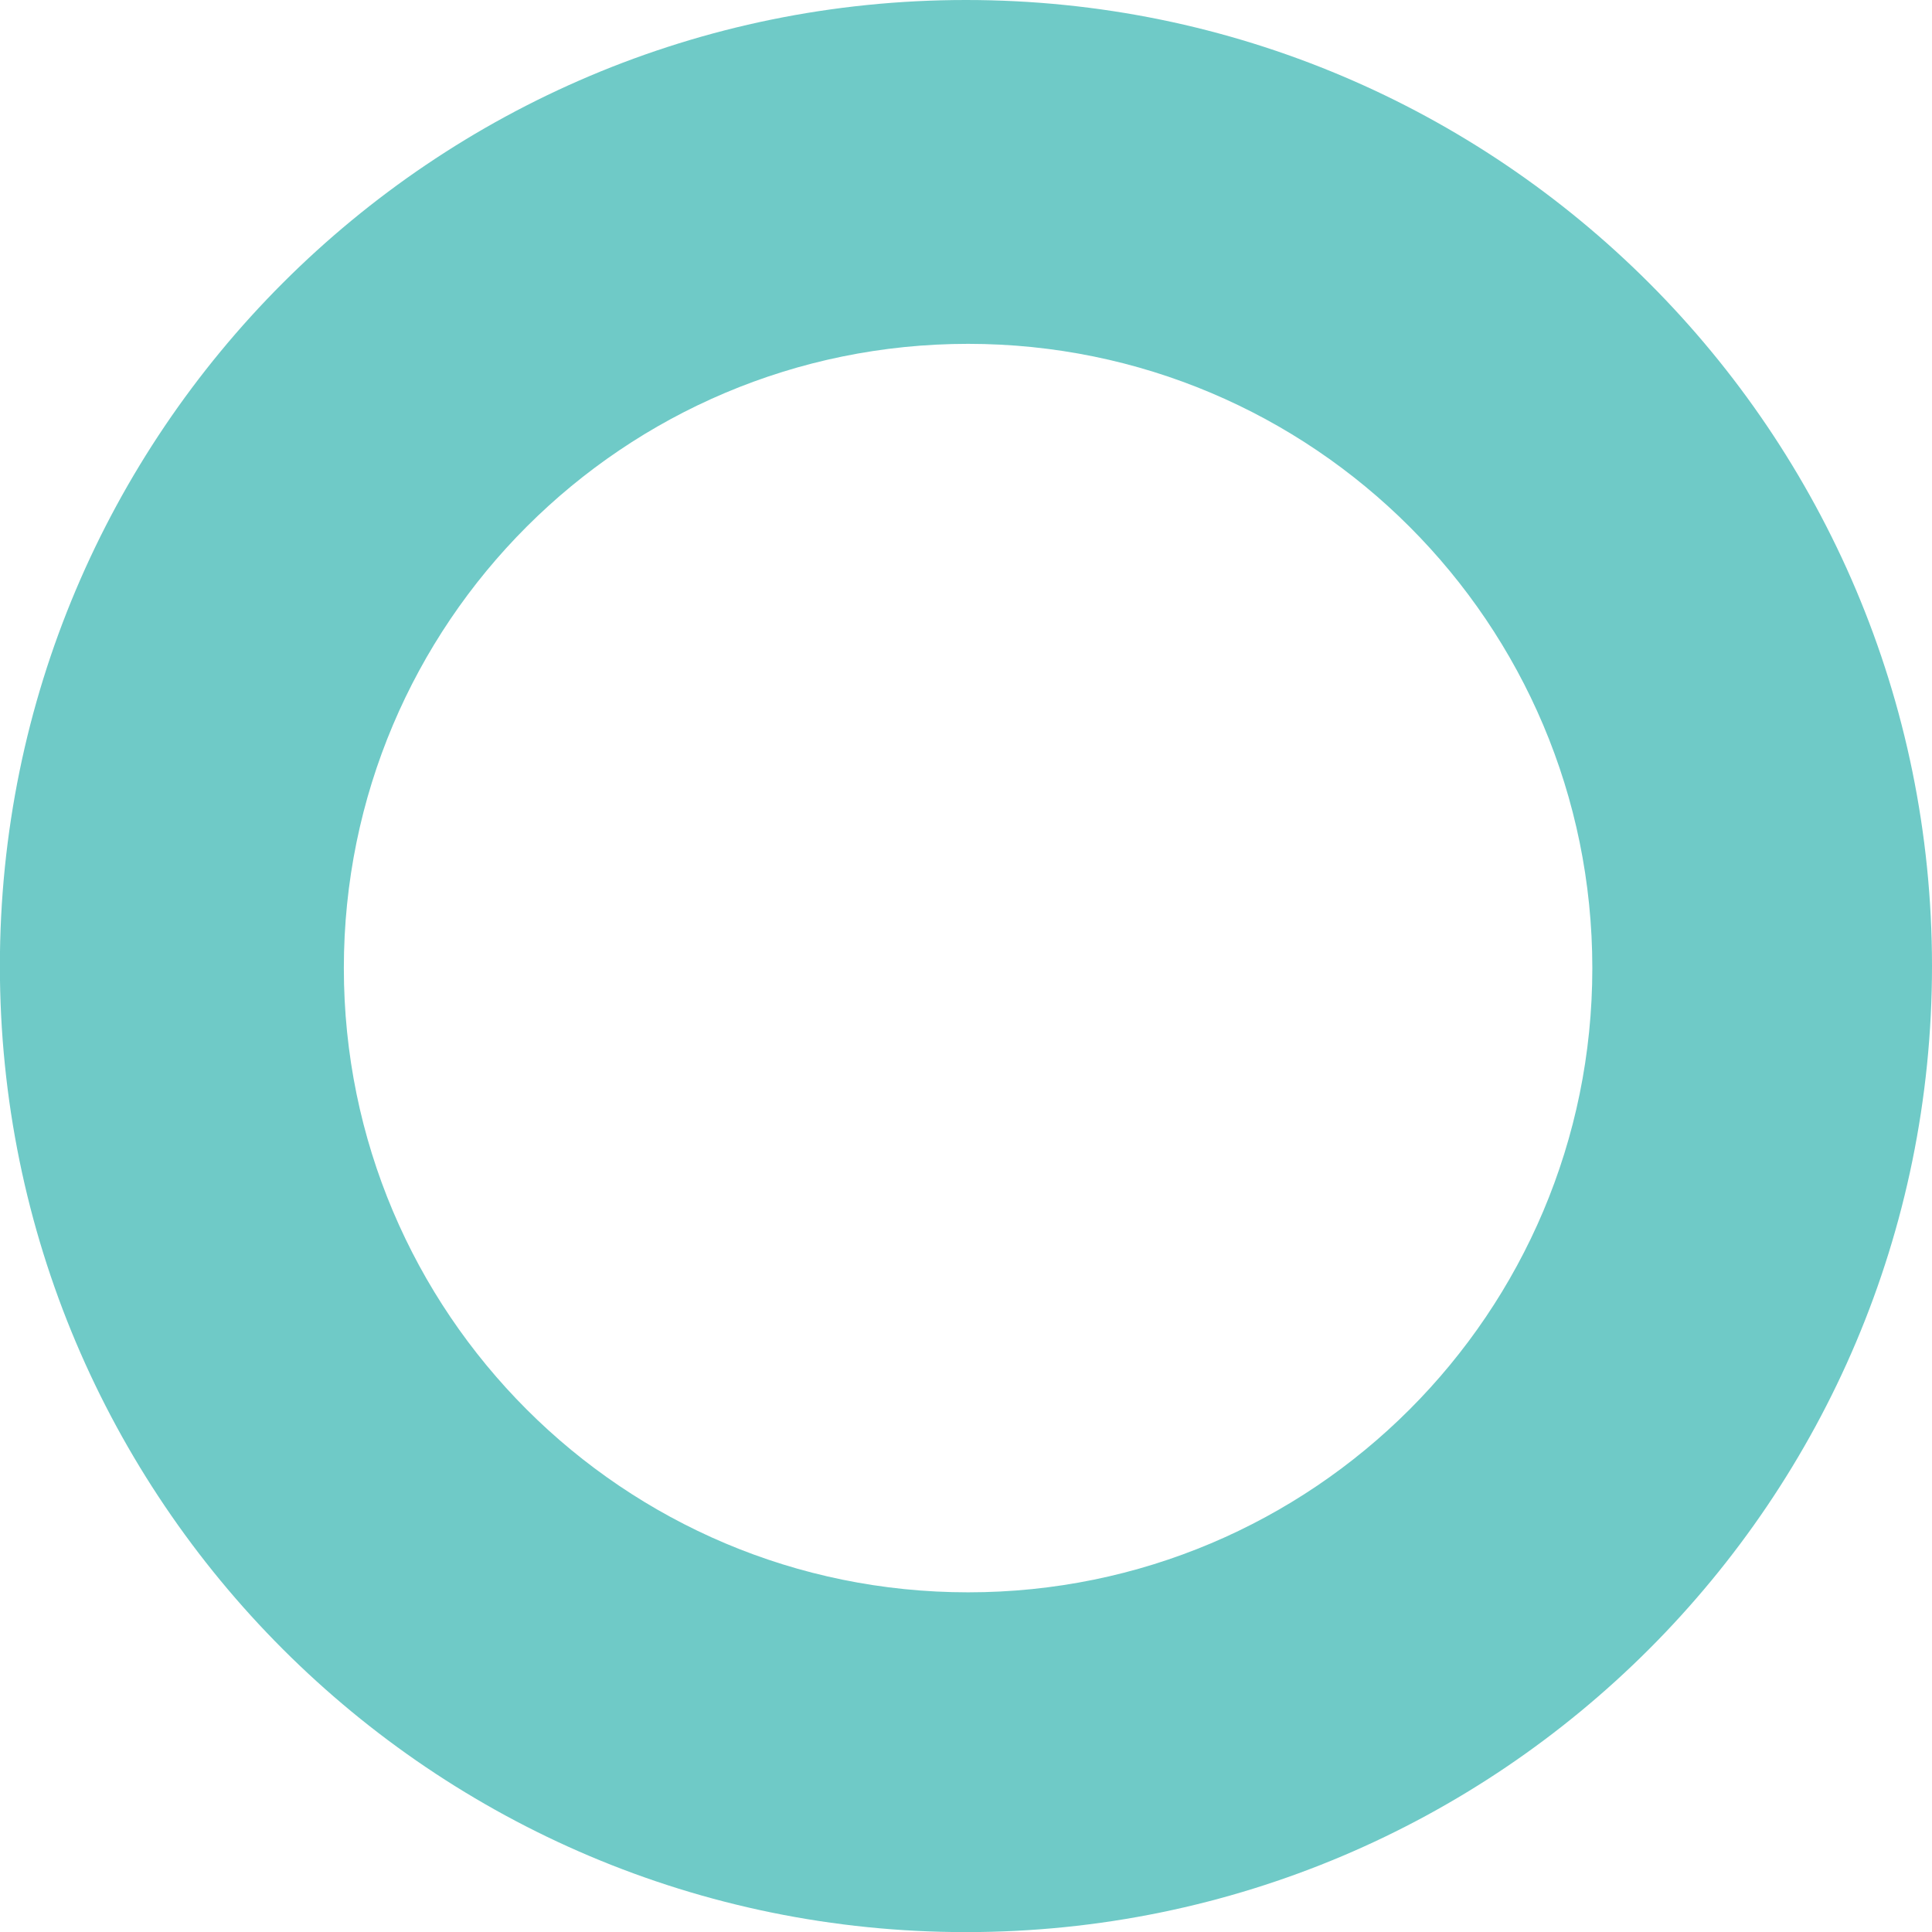
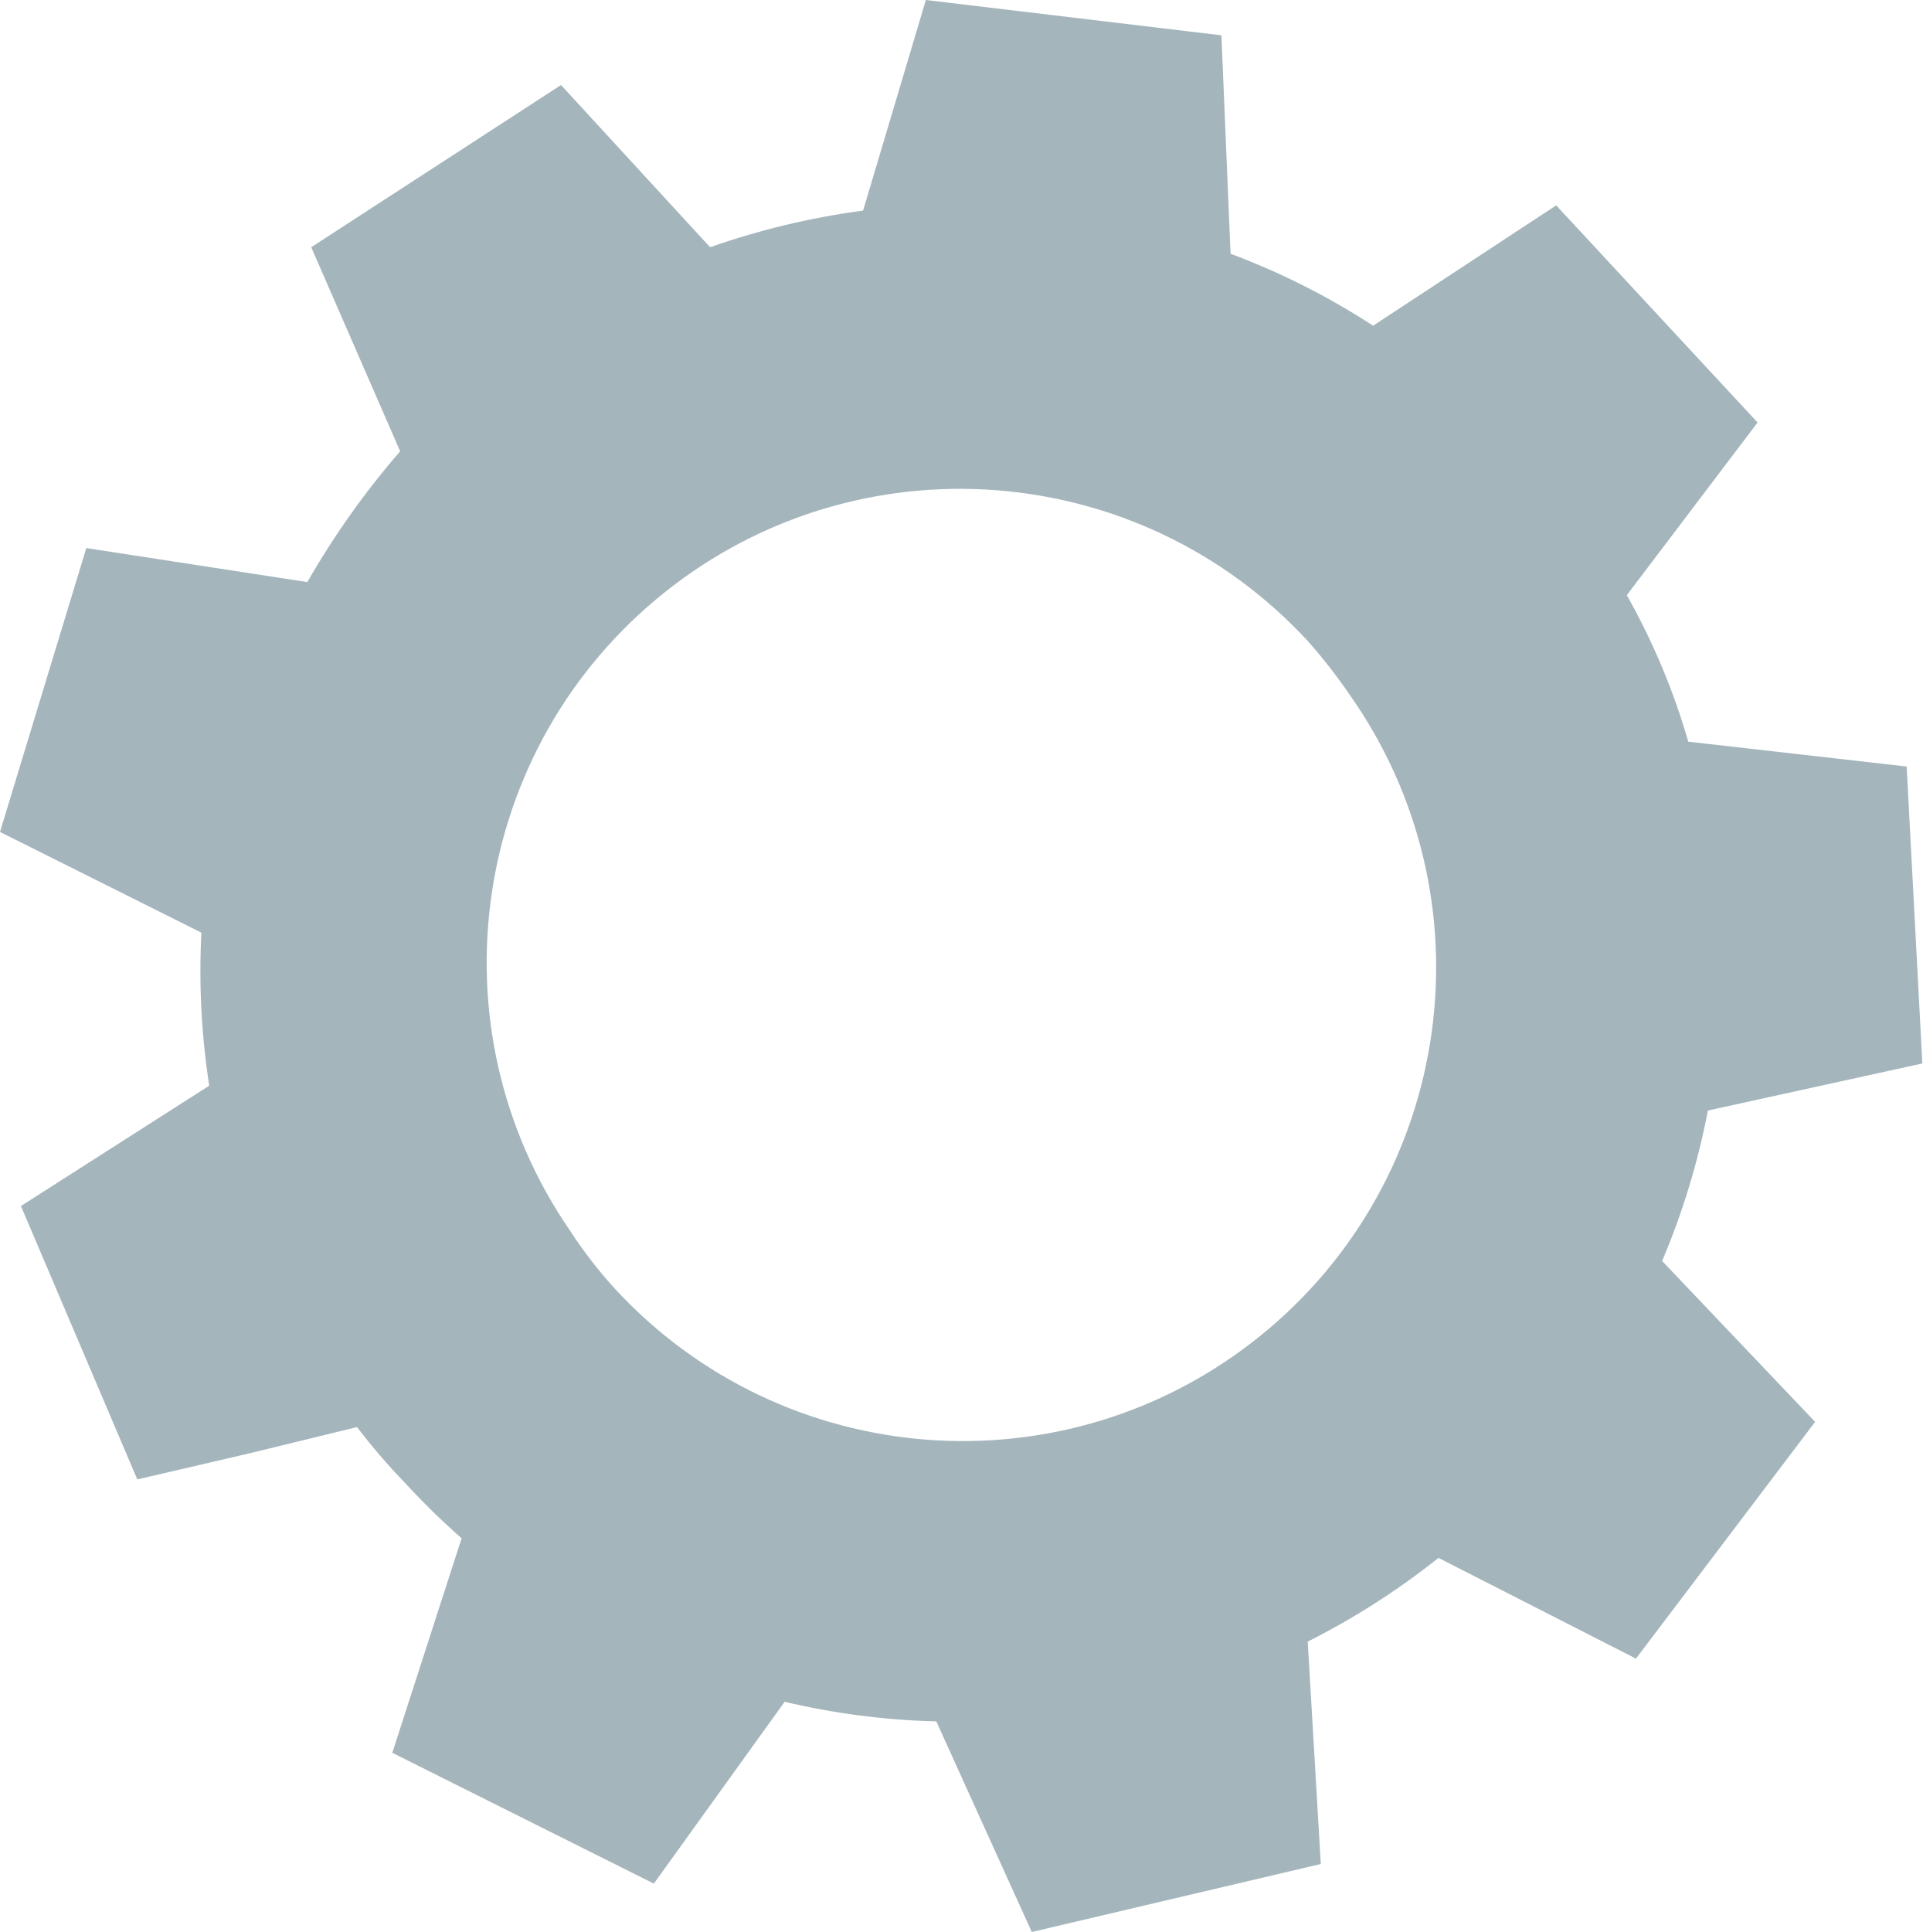
- <svg xmlns="http://www.w3.org/2000/svg" viewBox="0 0 171.43 171.43">
+ <svg xmlns="http://www.w3.org/2000/svg" viewBox="0 0 14.7 14.77">
  <defs>
-     <style>.cls-1{fill:#6fcac7;}</style>
+     <style>.cls-1{fill:#a4b5bc;}</style>
  </defs>
  <g id="Capa_2" data-name="Capa 2">
-     <g id="ilustracion_megatron">
-       <path class="cls-1" d="M85.71,0a85.72,85.72,0,1,0,85.72,85.71A85.72,85.72,0,0,0,85.71,0Zm.19,141.29A55.39,55.39,0,1,1,141.29,85.9,55.38,55.38,0,0,1,85.9,141.29Z" />
+     <g id="_1" data-name="1">
+       <path class="cls-1" d="M7.89,14.77l2.21-.52-.1-1.7a5.77,5.77,0,0,0,1-.64l1.51.77,1.37-1.81L12.71,9.64a5.66,5.66,0,0,0,.35-1.15l1.64-.36-.12-2.27-1.67-.19a5.22,5.22,0,0,0-.47-1.12l1-1.32,0,0L11.9,1.57l-1.4.92a5.57,5.57,0,0,0-1.09-.55L9.34.27,7.08,0,6.6,1.61a5.87,5.87,0,0,0-1.17.28L4.29.65,2.38,1.89l.68,1.56a6.35,6.35,0,0,0-.71,1L.66,4.19,0,6.36l1.54.77A5.74,5.74,0,0,0,1.6,8.3L.16,9.22l.89,2.09.86-.2.82-.2a5,5,0,0,0,.37.43,5.66,5.66,0,0,0,.43.42L3,13.4l2,1,1-1.39a5.67,5.67,0,0,0,1.16.15ZM4.7,9.85a3.46,3.46,0,0,1-.34-.44A3.62,3.62,0,0,1,10,4.9a4.12,4.12,0,0,1,.32.41A3.62,3.62,0,0,1,4.7,9.85Z" />
    </g>
  </g>
</svg>
